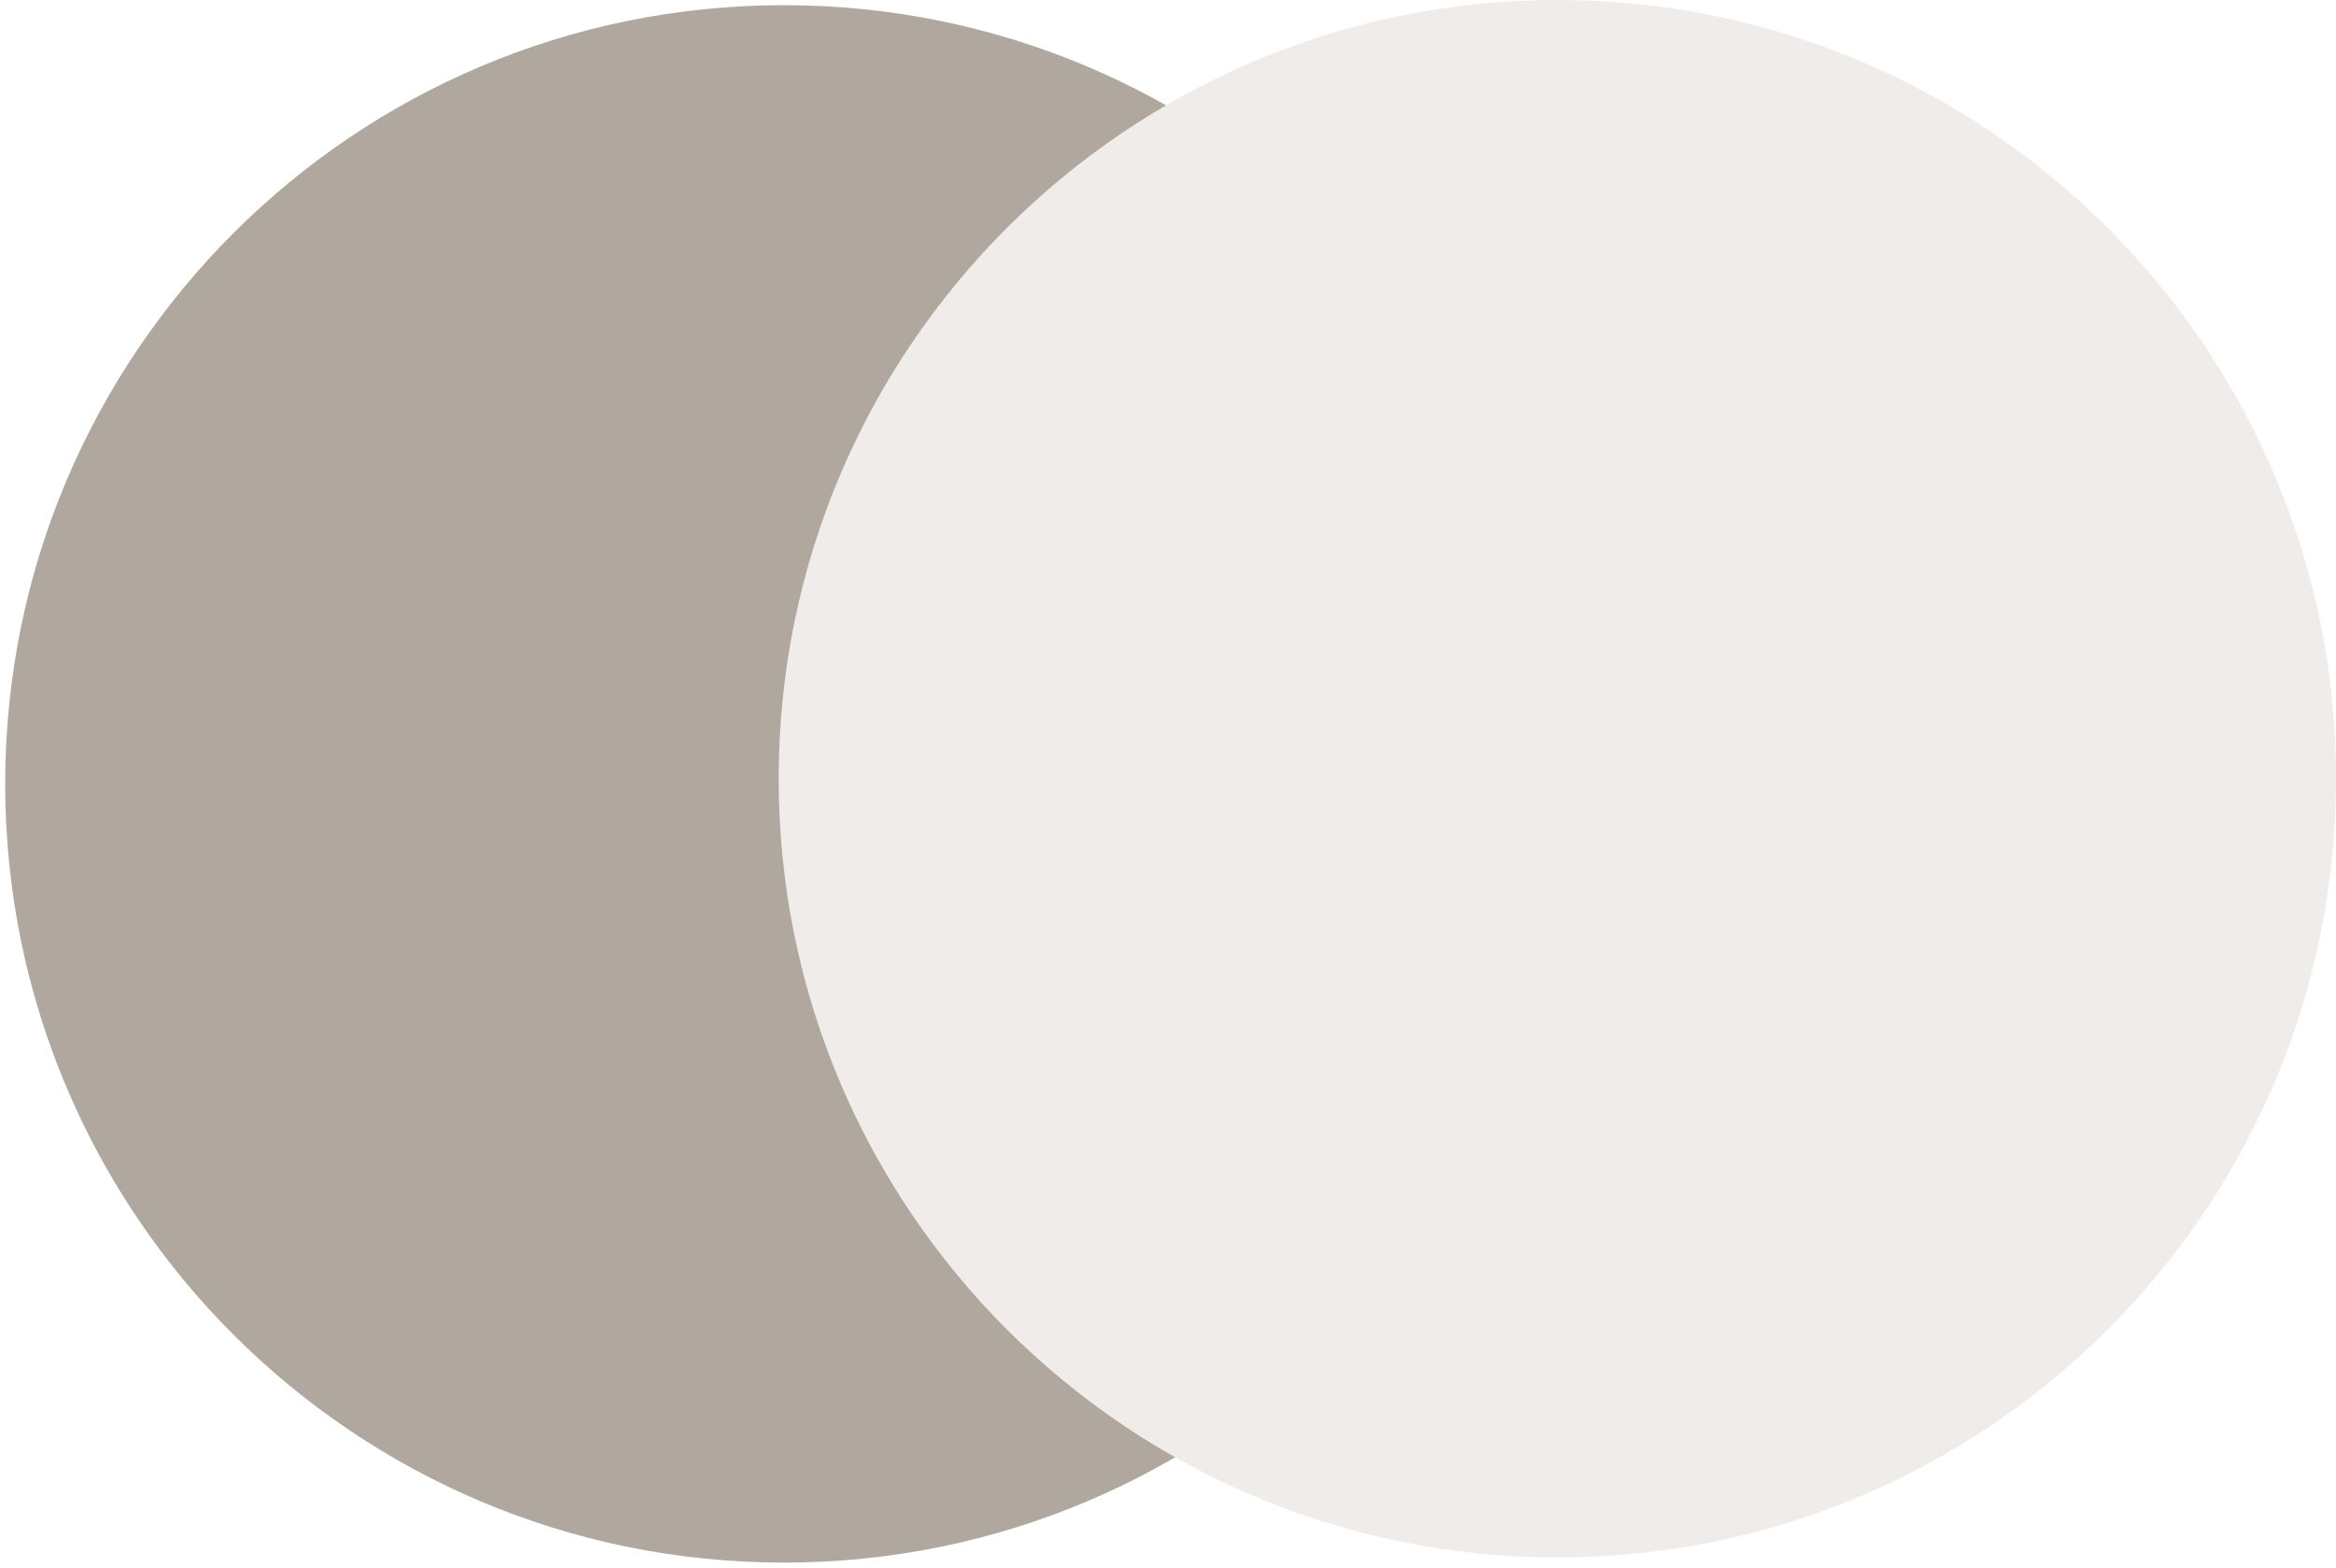
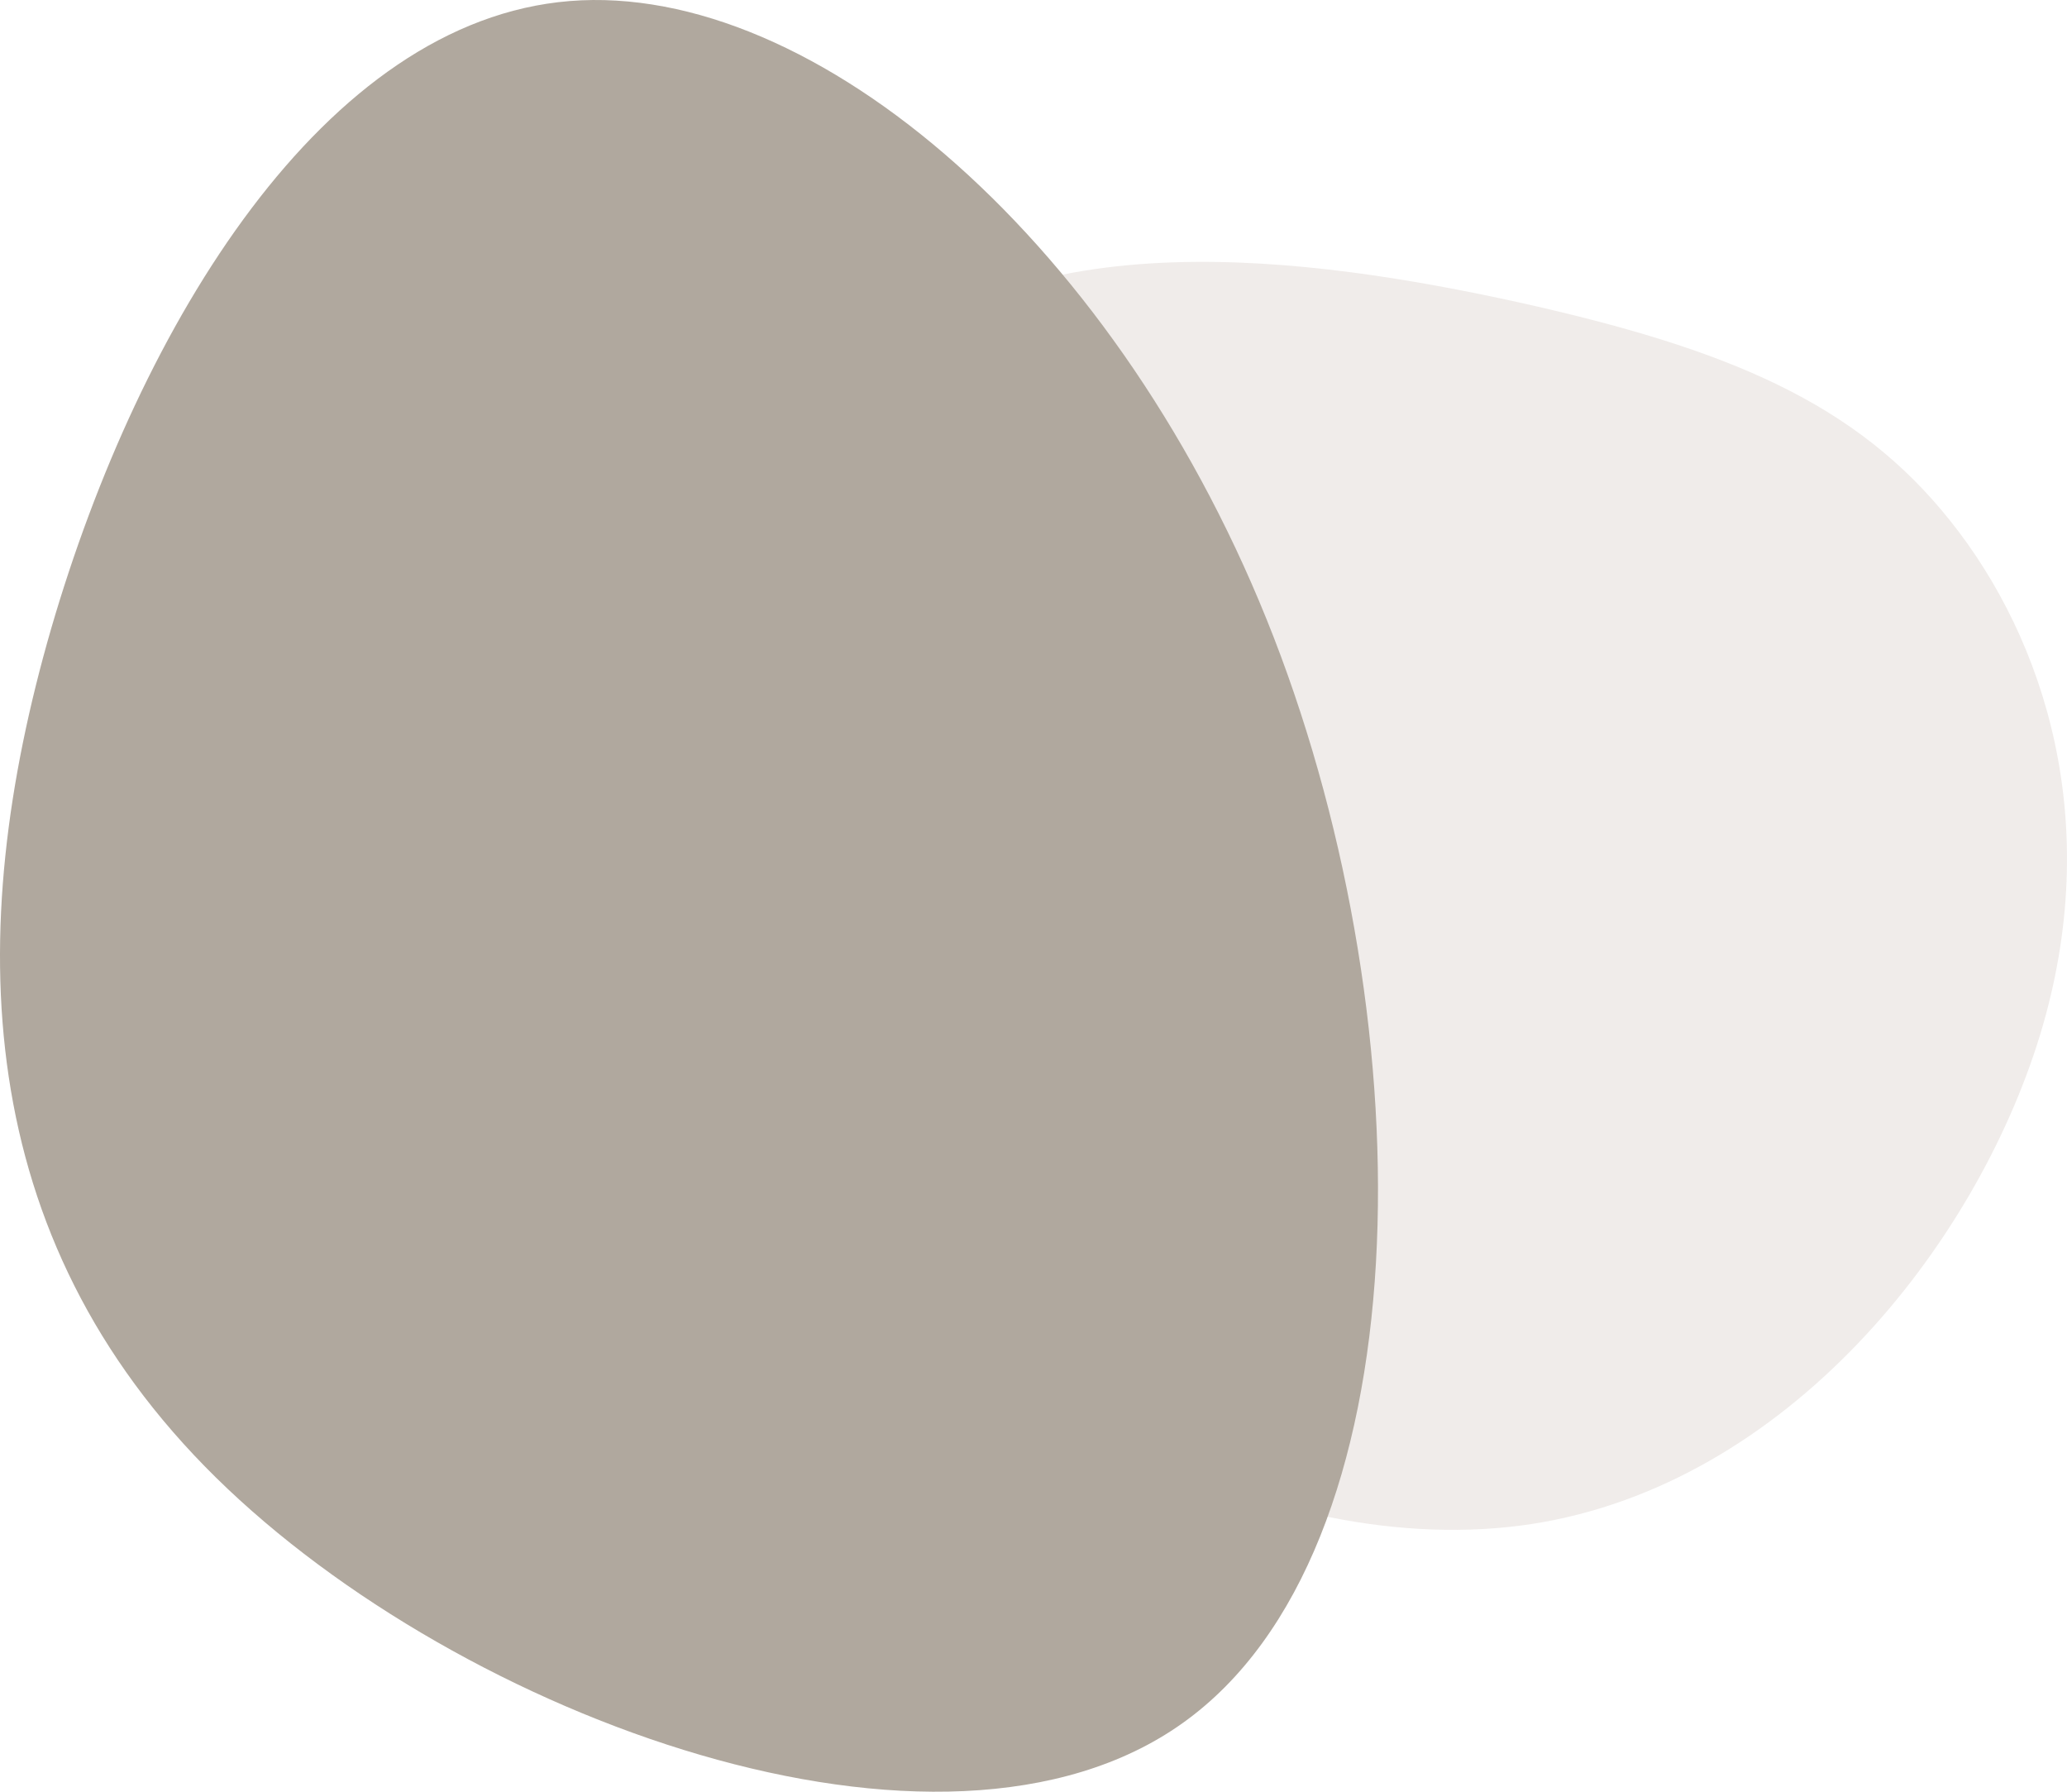
- <svg xmlns="http://www.w3.org/2000/svg" width="225" height="151" viewBox="0 0 225 151" fill="none">
-   <circle cx="75.5" cy="75.5" r="75" transform="rotate(90 75.5 75.5)" fill="#B0A89E" />
-   <circle cx="150" cy="75" r="75" transform="rotate(90 150 75)" fill="#F0ECEA" />
+ <svg xmlns="http://www.w3.org/2000/svg" width="150" height="130" viewBox="0 0 150 130" fill="none">
+   <path d="M141.563 37.833C148.403 46.425 152.718 59.77 148.044 75.094C143.364 90.418 129.689 107.727 111.119 110.581C92.555 113.405 69.066 101.714 58.599 83.056C48.132 64.369 50.652 38.673 62.381 27.227C74.111 15.776 95.045 18.606 110.222 21.94C125.363 25.303 134.722 29.212 141.563 37.833Z" fill="#F0ECEA" />
+   <path d="M92.441 46.262C103.48 74.754 103.364 112.531 85.827 125.016C68.33 137.5 33.411 124.655 15.671 107.205C-2.109 89.715 -2.665 67.665 3.711 45.616C10.129 23.567 23.525 1.518 41.34 0.076C59.156 -1.361 81.396 17.77 92.441 46.262Z" fill="#B0A89E" />
</svg>
